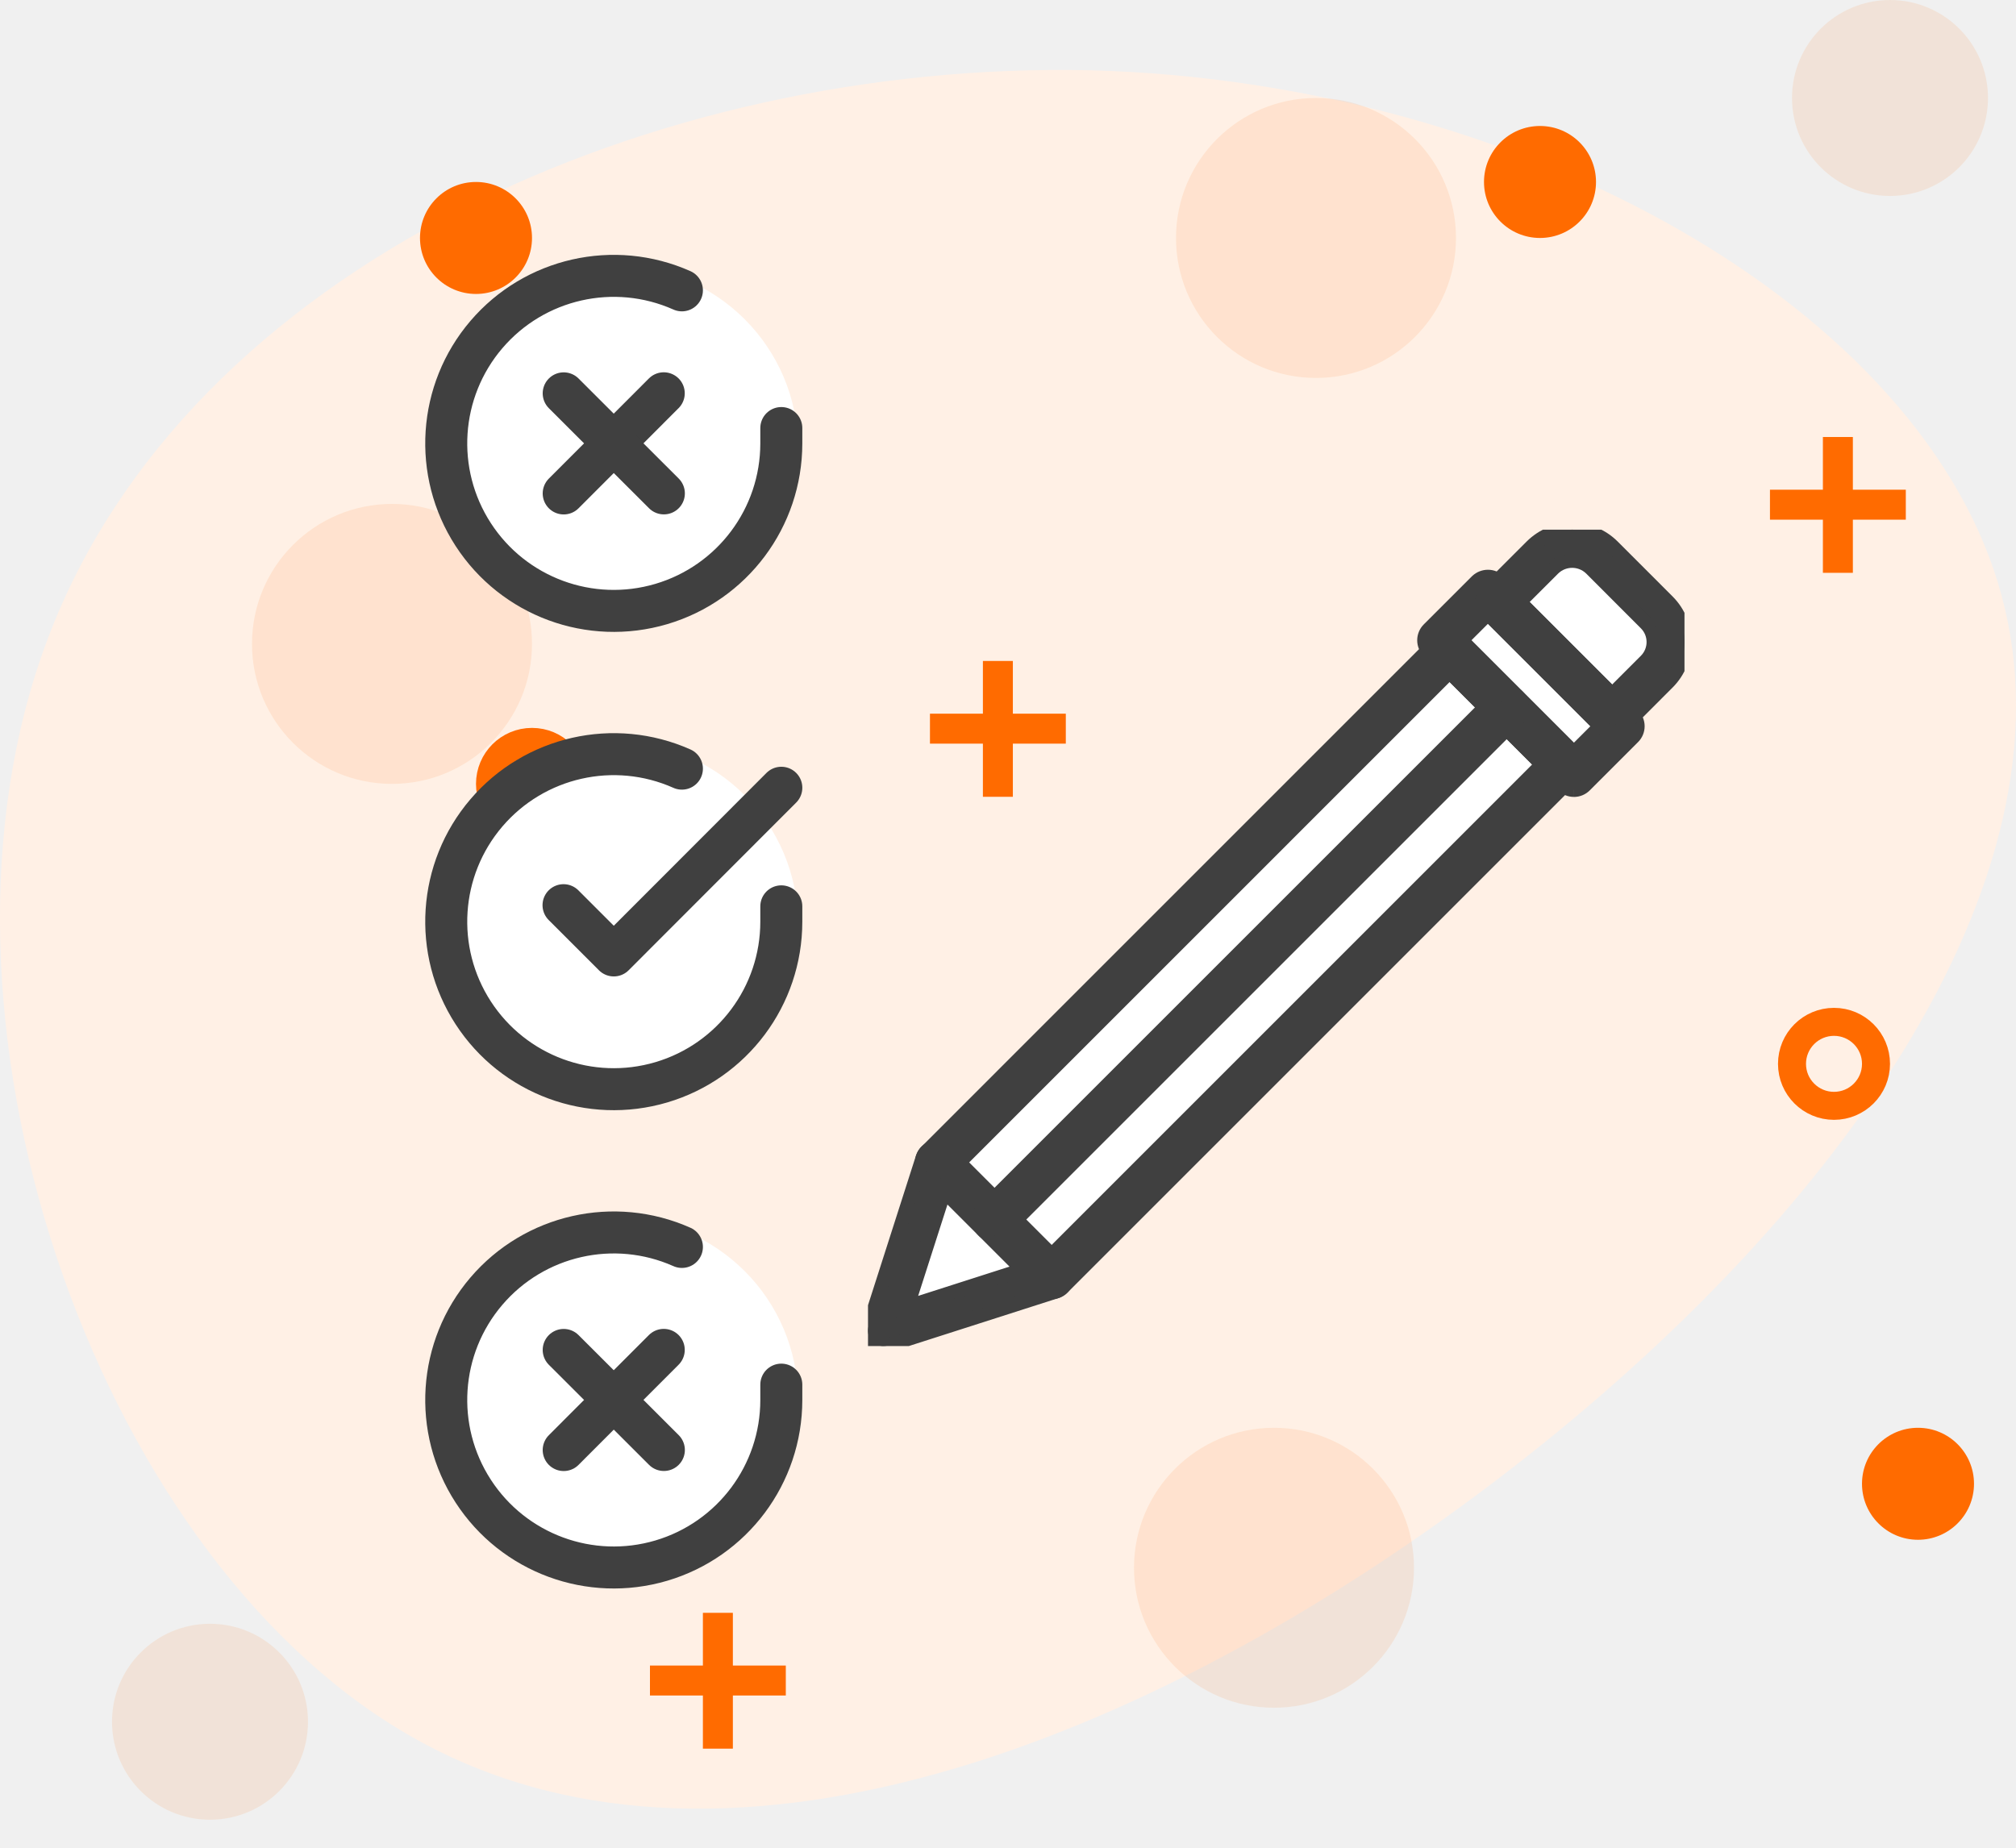
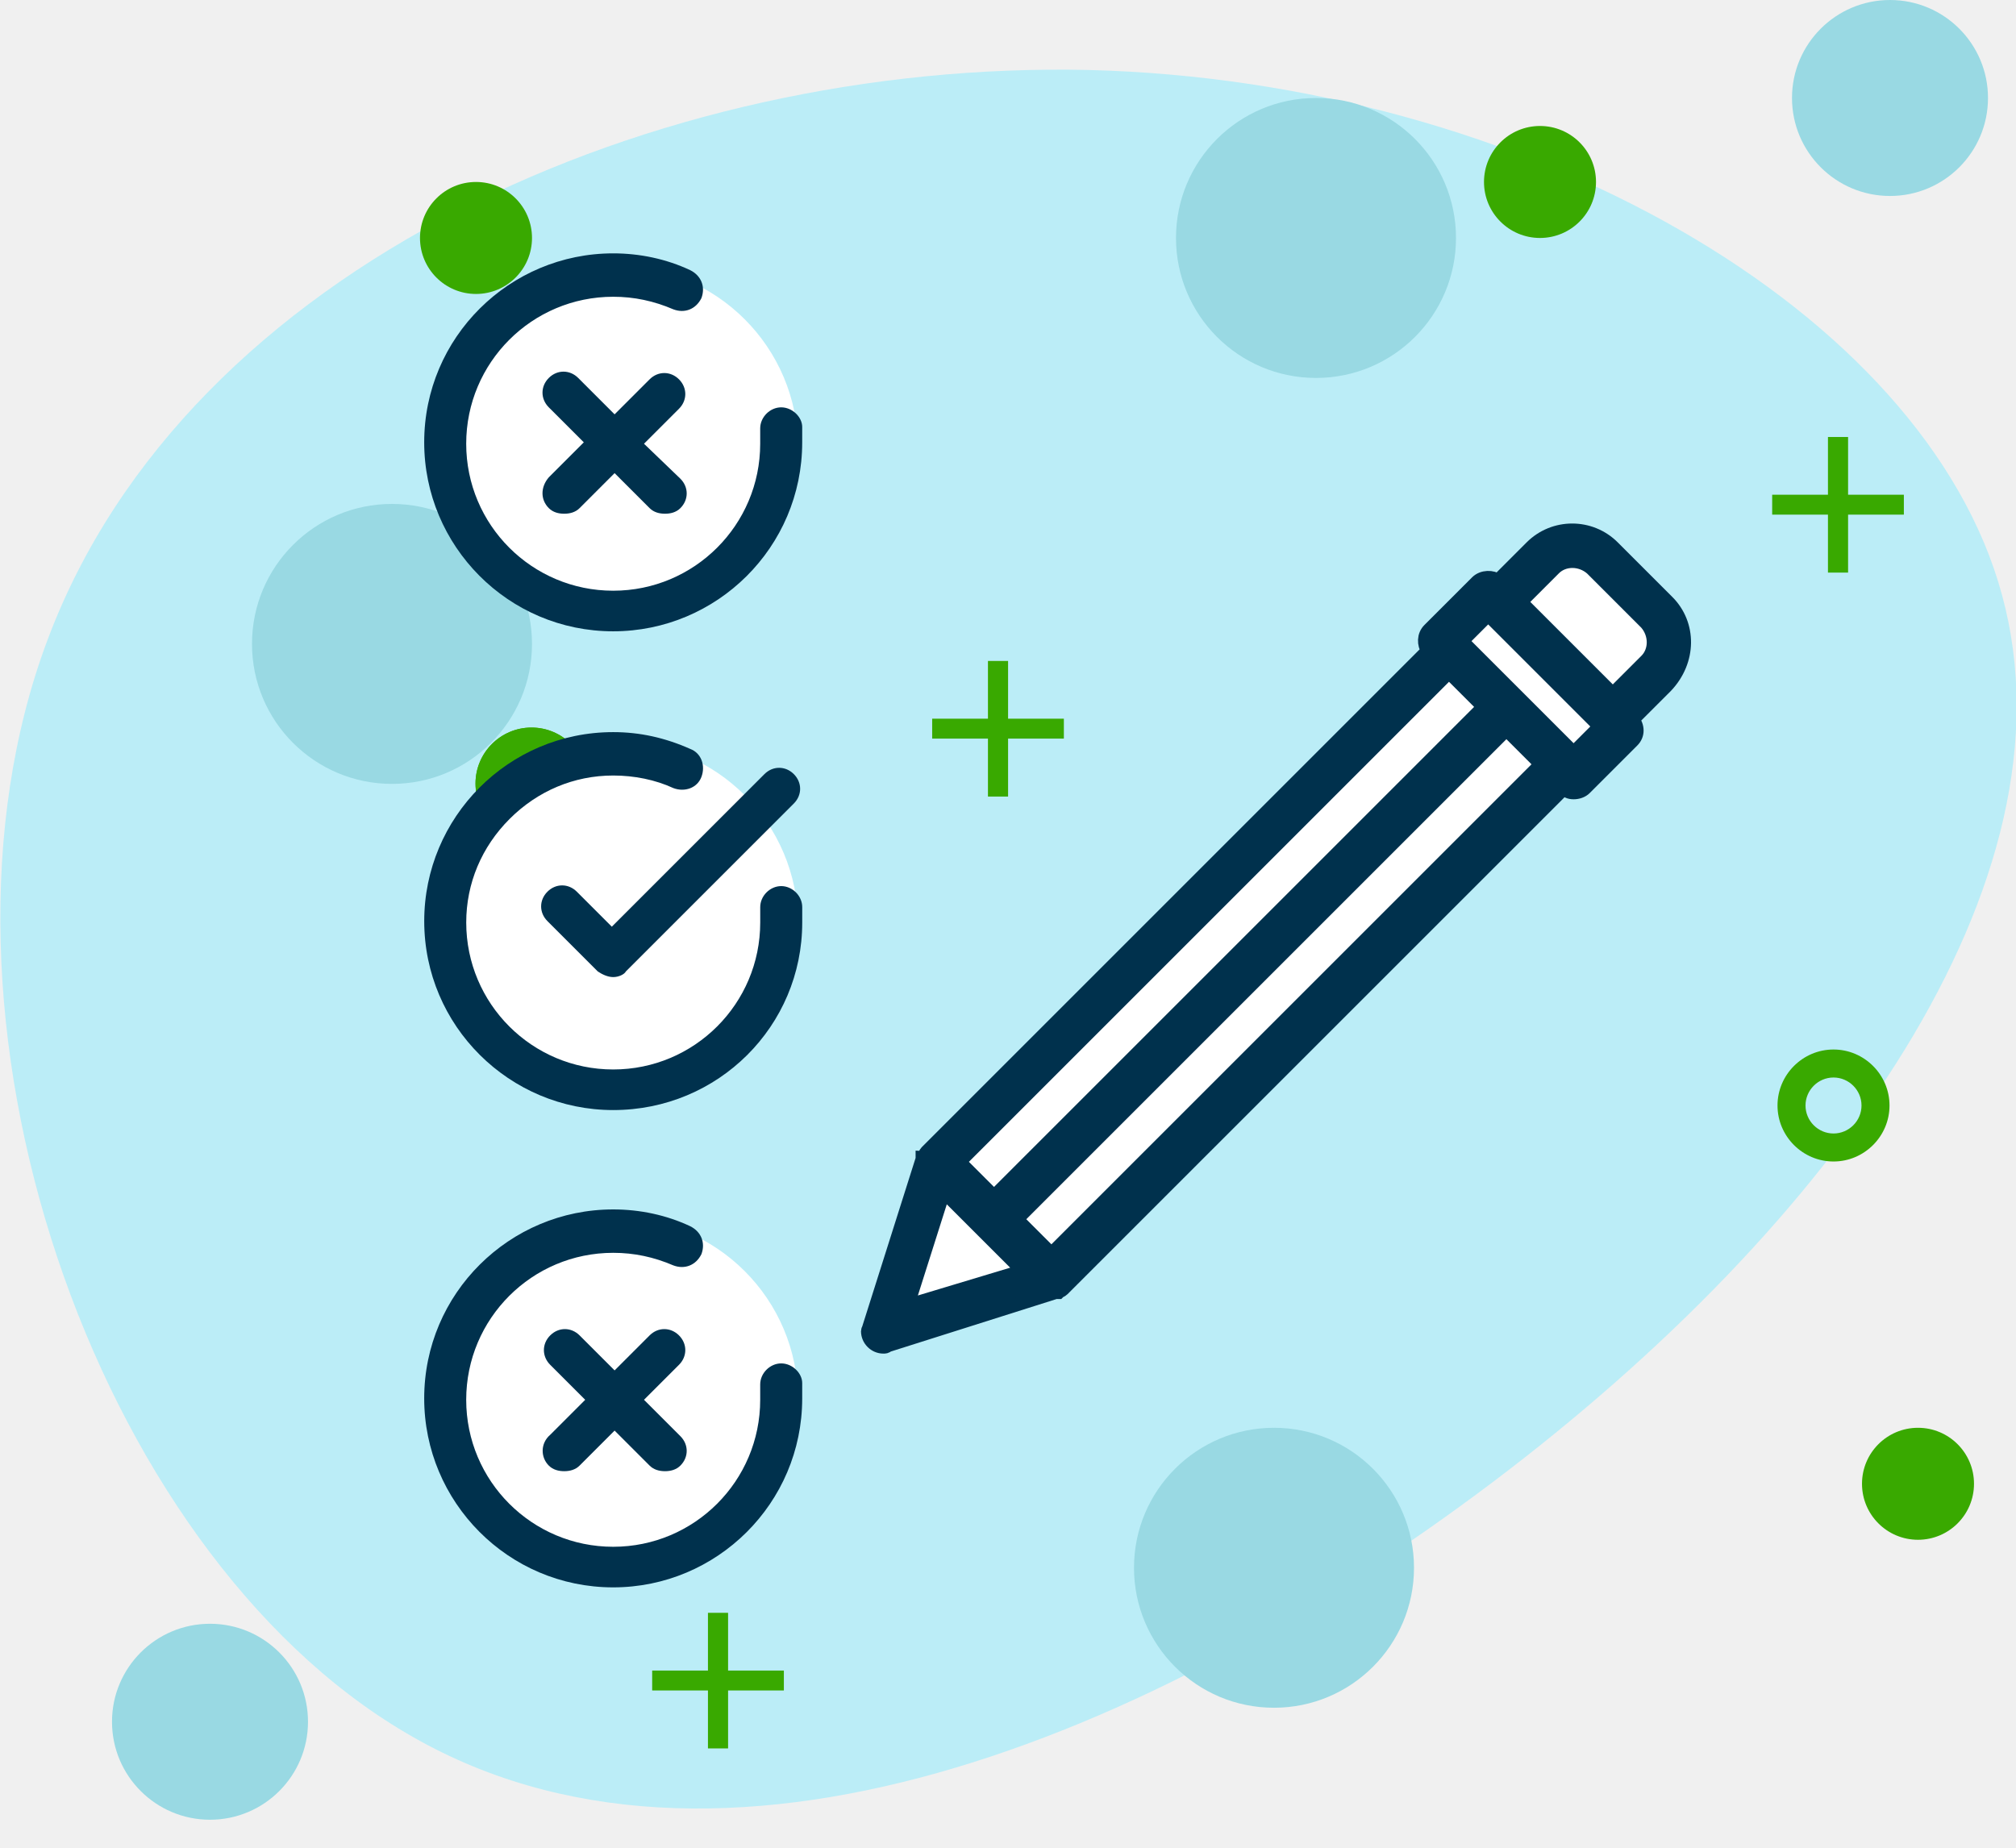
- <svg xmlns="http://www.w3.org/2000/svg" width="144" height="132" viewBox="0 0 144 132">
-   <defs>
-     <clipPath id="clip-path">
-       <rect id="Rectángulo_1" data-name="Rectángulo 1" width="58.321" height="58.321" fill="#404040" stroke="#404040" stroke-width="1" />
-     </clipPath>
-   </defs>
-   <g id="Grupo_28" data-name="Grupo 28" transform="translate(-8 -13)">
-     <path id="blob_4_" data-name="blob(4)" d="M72.394-16.486c5.57,20.461-12.049,45.014-36.375,63.428S-19.452,77.861-41.618,64.789C-63.9,51.717-77.2,13.3-67.194-13.3-57.191-40.016-23.771-54.679,7.261-54,38.293-53.2,66.938-36.833,72.394-16.486Z" transform="translate(78.572 72.02)" fill="#fff0e5" />
-     <g id="Grupo_3" data-name="Grupo 3" transform="translate(171.665 162.676) rotate(180)">
-       <text id="_" data-name="+" transform="translate(92.665 104.676)" fill="#ff6b00" font-size="20" font-family="Montserrat-Bold, Montserrat" font-weight="700">
-         <tspan x="-5.99" y="0">+</tspan>
-       </text>
-       <text id="_2" data-name="+" transform="translate(32.665 120.676)" fill="#ff6b00" font-size="20" font-family="Montserrat-Bold, Montserrat" font-weight="700">
-         <tspan x="-5.99" y="0">+</tspan>
-       </text>
-       <text id="_3" data-name="+" transform="translate(112.665 36.676)" fill="#ff6b00" font-size="20" font-family="Montserrat-Bold, Montserrat" font-weight="700">
-         <tspan x="-5.99" y="0">+</tspan>
-       </text>
-       <circle id="Elipse_1" data-name="Elipse 1" cx="4" cy="4" r="4" transform="translate(22.665 39.676)" fill="#ff6b00" />
-       <circle id="Elipse_2" data-name="Elipse 2" cx="4" cy="4" r="4" transform="translate(49.665 132.676)" fill="#ff6b00" />
-       <circle id="Elipse_5" data-name="Elipse 5" cx="4" cy="4" r="4" transform="translate(125.665 128.676)" fill="#ff6b00" />
-       <circle id="Elipse_6" data-name="Elipse 6" cx="10" cy="10" r="10" transform="translate(62.665 27.676)" fill="#ff6b00" opacity="0.1" />
-       <circle id="Elipse_7" data-name="Elipse 7" cx="10" cy="10" r="10" transform="translate(125.665 93.676)" fill="#ff6b00" opacity="0.1" />
-       <circle id="Elipse_11" data-name="Elipse 11" cx="7" cy="7" r="7" transform="translate(141.665 19.676)" fill="#ff6b00" opacity="0.1" />
-       <circle id="Elipse_12" data-name="Elipse 12" cx="7" cy="7" r="7" transform="translate(21.665 135.676)" fill="#ff6b00" opacity="0.1" />
-       <circle id="Elipse_8" data-name="Elipse 8" cx="10" cy="10" r="10" transform="translate(59.665 122.676)" fill="#ff6b00" opacity="0.1" />
-       <g id="Elipse_3" data-name="Elipse 3" transform="translate(121.665 89.676)" fill="none" stroke="#ff6b00" stroke-width="2">
-         <circle cx="4" cy="4" r="4" stroke="none" />
-         <circle cx="4" cy="4" r="3" fill="none" />
+ <svg xmlns="http://www.w3.org/2000/svg" version="1.1" id="Layer_1" x="0px" y="0px" viewBox="0 0 144 132" style="enable-background:new 0 0 144 132;" xml:space="preserve">
+   <style type="text/css">
+ 	.st0{fill:#BBEDF7;}
+ 	.st1{fill:#99D9E3;}
+ 	.st2{fill:#39A900;}
+ 	.st3{font-family:'Montserrat-Bold';}
+ 	.st4{font-size:20px;}
+ 	.st5{fill:none;}
+ 	.st6{fill:#FFFFFF;}
+ 	.st7{fill:#00314D;}
+ 	.st8{fill:#00314D;stroke:#00314D;}
+ </style>
+   <g>
+     <path id="blob_4_" class="st0" d="M143,42.5c5.6,20.5-12,45-36.4,63.4S51.1,136.9,29,123.8C6.7,110.7-6.6,72.3,3.4,45.7   C13.4,19,46.8,4.3,77.8,5C108.9,5.8,137.5,22.2,143,42.5z" />
+     <circle id="Elipse_6" class="st1" cx="91" cy="112" r="10" />
+     <circle id="Elipse_7" class="st1" cx="28" cy="46" r="10" />
+     <circle id="Elipse_11" class="st1" cx="15" cy="123" r="7" />
+     <circle id="Elipse_12" class="st1" cx="135" cy="7" r="7" />
+     <circle id="Elipse_8" class="st1" cx="94" cy="17" r="10" />
+     <g>
+       <text transform="matrix(-1 0 0 -1 76.9902 44.9992)" class="st2 st3 st4">+</text>
+       <text transform="matrix(-1 0 0 -1 136.9902 28.9992)" class="st2 st3 st4">+</text>
+       <text transform="matrix(-1 0 0 -1 56.9902 112.9992)" class="st2 st3 st4">+</text>
+       <circle id="Elipse_1" class="st2" cx="137" cy="106" r="4" />
+       <circle id="Elipse_2" class="st2" cx="110" cy="13" r="4" />
+       <circle id="Elipse_5" class="st2" cx="34" cy="17" r="4" />
+       <g id="Elipse_3" transform="translate(121.665 89.676)">
+         <circle class="st2" cx="-83.7" cy="-33.7" r="4" />
+         <path class="st2" d="M-83.7-29.7c-2.2,0-4-1.8-4-4s1.8-4,4-4s4,1.8,4,4S-81.5-29.7-83.7-29.7z M-83.7-35.7c-1.1,0-2,0.9-2,2     s0.9,2,2,2s2-0.9,2-2S-82.6-35.7-83.7-35.7z" />
      </g>
-       <g id="Elipse_4" data-name="Elipse 4" transform="translate(28.665 69.676)" fill="none" stroke="#ff6b00" stroke-width="2">
-         <circle cx="4" cy="4" r="4" stroke="none" />
-         <circle cx="4" cy="4" r="3" fill="none" />
+       <g id="Elipse_4" transform="translate(28.665 69.676)">
+         <circle class="st5" cx="102.3" cy="6.3" r="2" />
+         <path class="st2" d="M102.3,5.3c-2.2,0-4,1.8-4,4s1.8,4,4,4s4-1.8,4-4S104.5,5.3,102.3,5.3z M102.3,11.3c-1.1,0-2-0.9-2-2     s0.9-2,2-2s2,0.9,2,2S103.4,11.3,102.3,11.3z" />
      </g>
    </g>
-     <g id="Grupo_13" data-name="Grupo 13" transform="translate(-1.227 -4.396)">
-       <g id="Grupo_10" data-name="Grupo 10" transform="translate(40 36)">
-         <circle id="Elipse_13" data-name="Elipse 13" cx="13" cy="13" r="13" transform="translate(0.227 0.396)" fill="#fff" />
-         <g id="Icon_feather-check-circle" data-name="Icon feather-check-circle" transform="translate(1.102 1.102)">
-           <path id="Trazado_18" data-name="Trazado 18" d="M26.933,13.864v1.1a11.967,11.967,0,1,1-7.1-10.937" transform="translate(-3 -2.991)" fill="none" stroke="#404040" stroke-linecap="round" stroke-linejoin="round" stroke-width="3" />
-           <path id="Trazado_19" data-name="Trazado 19" d="M23.9,6l-7.147,7.155" transform="translate(-8.364 2.39)" fill="none" stroke="#404040" stroke-linecap="round" stroke-linejoin="round" stroke-width="3" />
-           <path id="Trazado_41" data-name="Trazado 41" d="M7.147,0,0,7.155" transform="translate(15.544 8.394) rotate(90)" fill="none" stroke="#404040" stroke-linecap="round" stroke-linejoin="round" stroke-width="3" />
-         </g>
-       </g>
-       <g id="Grupo_16" data-name="Grupo 16" transform="translate(40 104.338)">
-         <circle id="Elipse_13-2" data-name="Elipse 13" cx="13" cy="13" r="13" transform="translate(0.227 0.058)" fill="#fff" />
-         <g id="Icon_feather-check-circle-2" data-name="Icon feather-check-circle" transform="translate(1.102 1.102)">
-           <path id="Trazado_18-2" data-name="Trazado 18" d="M26.933,13.864v1.1a11.967,11.967,0,1,1-7.1-10.937" transform="translate(-3 -2.991)" fill="none" stroke="#404040" stroke-linecap="round" stroke-linejoin="round" stroke-width="3" />
-           <path id="Trazado_19-2" data-name="Trazado 19" d="M23.9,6l-7.147,7.155" transform="translate(-8.364 2.39)" fill="none" stroke="#404040" stroke-linecap="round" stroke-linejoin="round" stroke-width="3" />
-           <path id="Trazado_41-2" data-name="Trazado 41" d="M7.147,0,0,7.155" transform="translate(15.544 8.394) rotate(90)" fill="none" stroke="#404040" stroke-linecap="round" stroke-linejoin="round" stroke-width="3" />
-         </g>
-       </g>
-       <g id="Grupo_11" data-name="Grupo 11" transform="translate(40 70.169)">
-         <circle id="Elipse_13-3" data-name="Elipse 13" cx="13" cy="13" r="13" transform="translate(0.227 0.227)" fill="#fff" />
-         <g id="Icon_feather-check-circle-3" data-name="Icon feather-check-circle" transform="translate(1.102 1.102)">
-           <path id="Trazado_18-3" data-name="Trazado 18" d="M26.933,13.864v1.1a11.967,11.967,0,1,1-7.1-10.937" transform="translate(-3 -2.991)" fill="none" stroke="#404040" stroke-linecap="round" stroke-linejoin="round" stroke-width="3" />
-           <path id="Trazado_19-3" data-name="Trazado 19" d="M29.057,6,17.09,17.979l-3.59-3.59" transform="translate(-5.123 -3.599)" fill="none" stroke="#404040" stroke-linecap="round" stroke-linejoin="round" stroke-width="3" />
-         </g>
-       </g>
+     <circle id="Elipse_13" class="st6" cx="44" cy="32" r="13" />
+     <g>
+       <path class="st7" d="M55.8,29.1c-0.8,0-1.5,0.7-1.5,1.5v1.1c0,5.8-4.7,10.5-10.5,10.5c0,0,0,0,0,0c-5.8,0-10.5-4.7-10.5-10.5    c0-5.8,4.7-10.5,10.5-10.5c0,0,0,0,0,0c1.5,0,2.9,0.3,4.3,0.9c0.8,0.3,1.6,0,2-0.8c0.3-0.8,0-1.6-0.8-2c-1.7-0.8-3.6-1.2-5.5-1.2    c0,0,0,0,0,0c-7.4,0-13.5,6-13.5,13.5c0,7.4,6,13.5,13.5,13.5c0,0,0,0,0,0c7.4,0,13.5-6,13.5-13.5v-1.1    C57.3,29.8,56.6,29.1,55.8,29.1z" />
+       <path class="st7" d="M39.2,36.3c0.3,0.3,0.7,0.4,1.1,0.4c0.4,0,0.8-0.1,1.1-0.4l2.5-2.5l2.5,2.5c0.3,0.3,0.7,0.4,1.1,0.4    c0.4,0,0.8-0.1,1.1-0.4c0.6-0.6,0.6-1.5,0-2.1L46,31.7l2.5-2.5c0.6-0.6,0.6-1.5,0-2.1c-0.6-0.6-1.5-0.6-2.1,0l-2.5,2.5L41.3,27    c-0.6-0.6-1.5-0.6-2.1,0c-0.6,0.6-0.6,1.5,0,2.1l2.5,2.5l-2.5,2.5C38.6,34.8,38.6,35.7,39.2,36.3z" />
    </g>
-     <g id="Grupo_15" data-name="Grupo 15" transform="translate(-4 9.097)">
-       <path id="Trazado_40" data-name="Trazado 40" d="M905.655,93.858l3.785-11.922s41.979-44.133,43.3-44.28a41.508,41.508,0,0,1,4.382,0l4.731,4.731v4.731l-44.28,43.144Z" transform="translate(-830 5)" fill="#fff" />
-       <g id="Grupo_14" data-name="Grupo 14" transform="translate(74 41.742)">
-         <g id="Grupo_8" data-name="Grupo 8" transform="translate(0 0.001)" clip-path="url(#clip-path)">
-           <path id="Trazado_35" data-name="Trazado 35" d="M12.435,53.148a1.107,1.107,0,0,1-.78-.323L3.5,44.667a1.107,1.107,0,0,1,0-1.563L40.088,6.512a1.135,1.135,0,0,1,1.562,0l8.159,8.159a1.1,1.1,0,0,1,0,1.562L13.217,52.826a1.108,1.108,0,0,1-.781.323m-6.6-9.263,6.6,6.6,35.03-35.032-6.6-6.6Z" transform="translate(0.677 1.323)" fill="#404040" stroke="#404040" stroke-width="1" />
-           <path id="Trazado_36" data-name="Trazado 36" d="M43.431,18a1.1,1.1,0,0,1-.78-.324L33.064,8.092a1.107,1.107,0,0,1,0-1.563l3.449-3.447a1.138,1.138,0,0,1,1.562,0l9.586,9.587a1.1,1.1,0,0,1,0,1.562l-3.447,3.447a1.1,1.1,0,0,1-.781.324M35.407,7.31l8.024,8.026,1.887-1.886L37.293,5.425Z" transform="translate(6.988 0.591)" fill="#404040" stroke="#404040" stroke-width="1" />
-           <path id="Trazado_37" data-name="Trazado 37" d="M45.433,14.431a1.1,1.1,0,0,1-.78-.323l-8.16-8.159a1.107,1.107,0,0,1,0-1.563L39.68,1.2a4.1,4.1,0,0,1,5.794,0L49.4,5.127a4.1,4.1,0,0,1,0,5.794l-3.186,3.188a1.106,1.106,0,0,1-.781.323m-6.6-9.263,6.6,6.6,2.406-2.406a1.888,1.888,0,0,0,0-2.671L43.913,2.762a1.935,1.935,0,0,0-2.671,0Z" transform="translate(7.72 -0.001)" fill="#404040" stroke="#404040" stroke-width="1" />
-           <path id="Trazado_38" data-name="Trazado 38" d="M1.1,50.565A1.1,1.1,0,0,1,.052,49.123L3.9,37.115a1.1,1.1,0,0,1,1.832-.444l8.16,8.159a1.105,1.105,0,0,1-.444,1.833L1.442,50.511a1.082,1.082,0,0,1-.337.053M5.452,39.513,2.81,47.753l8.24-2.642Z" transform="translate(0 7.757)" fill="#404040" stroke="#404040" stroke-width="1" />
-           <path id="Trazado_39" data-name="Trazado 39" d="M7.638,48.355a1.1,1.1,0,0,1-.781-1.886L43.451,9.876a1.1,1.1,0,0,1,1.56,1.562L8.419,48.031a1.1,1.1,0,0,1-.78.324" transform="translate(1.394 2.038)" fill="#404040" stroke="#404040" stroke-width="1" />
-         </g>
-       </g>
+     <circle id="Elipse_13-2" class="st6" cx="44" cy="100" r="13" />
+     <g>
+       <path class="st7" d="M55.8,97.4c-0.8,0-1.5,0.7-1.5,1.5v1.1c0,5.8-4.7,10.5-10.5,10.5c0,0,0,0,0,0c-5.8,0-10.5-4.7-10.5-10.5    s4.7-10.5,10.5-10.5c0,0,0,0,0,0c1.5,0,2.9,0.3,4.3,0.9c0.8,0.3,1.6,0,2-0.8c0.3-0.8,0-1.6-0.8-2c-1.7-0.8-3.6-1.2-5.5-1.2    c0,0,0,0,0,0c-7.4,0-13.5,6-13.5,13.5c0,7.4,6,13.5,13.5,13.5c0,0,0,0,0,0c7.4,0,13.5-6,13.5-13.5v-1.1    C57.3,98.1,56.6,97.4,55.8,97.4z" />
+       <path class="st7" d="M39.2,104.7c0.3,0.3,0.7,0.4,1.1,0.4c0.4,0,0.8-0.1,1.1-0.4l2.5-2.5l2.5,2.5c0.3,0.3,0.7,0.4,1.1,0.4    c0.4,0,0.8-0.1,1.1-0.4c0.6-0.6,0.6-1.5,0-2.1L46,100l2.5-2.5c0.6-0.6,0.6-1.5,0-2.1c-0.6-0.6-1.5-0.6-2.1,0l-2.5,2.5l-2.5-2.5    c-0.6-0.6-1.5-0.6-2.1,0c-0.6,0.6-0.6,1.5,0,2.1l2.5,2.5l-2.5,2.5C38.6,103.1,38.6,104.1,39.2,104.7z" />
    </g>
+     <circle id="Elipse_13-3" class="st6" cx="44" cy="66" r="13" />
+     <g id="Icon_feather-check-circle-3" transform="translate(1.102 1.102)">
+       <path class="st7" d="M42.7,78.2C42.7,78.2,42.7,78.2,42.7,78.2c-7.4,0-13.5-6-13.5-13.5c0-7.4,6-13.5,13.5-13.5c0,0,0,0,0,0    c1.9,0,3.7,0.4,5.5,1.2c0.8,0.3,1.1,1.2,0.8,2c-0.3,0.8-1.2,1.1-2,0.8c-1.3-0.6-2.8-0.9-4.3-0.9c0,0,0,0,0,0    c-2.8,0-5.4,1.1-7.4,3.1c-2,2-3.1,4.6-3.1,7.4c0,5.8,4.7,10.5,10.5,10.5c0,0,0,0,0,0c5.8,0,10.5-4.7,10.5-10.5v-1.1    c0-0.8,0.7-1.5,1.5-1.5s1.5,0.7,1.5,1.5v1.1C56.2,72.2,50.2,78.2,42.7,78.2z" />
+       <path class="st7" d="M42.7,68.7c-0.4,0-0.8-0.2-1.1-0.4l-3.6-3.6c-0.6-0.6-0.6-1.5,0-2.1c0.6-0.6,1.5-0.6,2.1,0l2.5,2.5l10.9-10.9    c0.6-0.6,1.5-0.6,2.1,0c0.6,0.6,0.6,1.5,0,2.1l-12,12C43.5,68.5,43.1,68.7,42.7,68.7L42.7,68.7z" />
+     </g>
+     <path id="Trazado_40" class="st6" d="M63.7,95L67.4,83c0,0,42-44.1,43.3-44.3c1.5-0.1,2.9-0.1,4.4,0l4.7,4.7v4.7L75.6,91.4L63.7,95   z" />
+     <path class="st8" d="M119.1,43l-3.9-3.9c-1.6-1.6-4.2-1.6-5.8,0l-2.4,2.4c-0.4-0.3-1.1-0.3-1.5,0.1l-3.4,3.4   c-0.4,0.4-0.4,1-0.1,1.5L66.2,82.3c0,0,0,0,0,0c-0.1,0.1-0.1,0.2-0.2,0.3c0,0,0,0.1-0.1,0.1c0,0,0,0,0,0.1l-3.8,12   c0,0.1-0.1,0.2-0.1,0.3c0,0.6,0.5,1.1,1.1,1.1l0,0c0.1,0,0.2,0,0.3-0.1l12-3.8c0,0,0,0,0.1,0c0,0,0,0,0.1,0   c0.1-0.1,0.2-0.1,0.3-0.2c0,0,0,0,0,0l35.8-35.8c0.2,0.2,0.4,0.3,0.7,0.3l0,0c0.3,0,0.6-0.1,0.8-0.3l3.4-3.4c0,0,0,0,0,0   c0.4-0.4,0.4-1,0-1.5l2.4-2.4C120.7,47.2,120.7,44.6,119.1,43z M68.5,83l35-35l2.5,2.5l-35,35L68.5,83z M64.8,93.3l2.6-8.2l2.8,2.8   c0,0,0,0,0.1,0.1l2.8,2.8L64.8,93.3z M75.1,89.6l-2.5-2.5l35-35l2.5,2.5L75.1,89.6z M112.4,53.8l-0.2-0.2l-7.8-7.8l1.9-1.9l8,8   L112.4,53.8z M117.6,47.2l-2.4,2.4l-6.6-6.6l2.4-2.4c0.7-0.7,1.9-0.7,2.7,0l3.9,3.9c0,0,0,0,0,0C118.3,45.3,118.3,46.5,117.6,47.2z   " />
  </g>
</svg>
